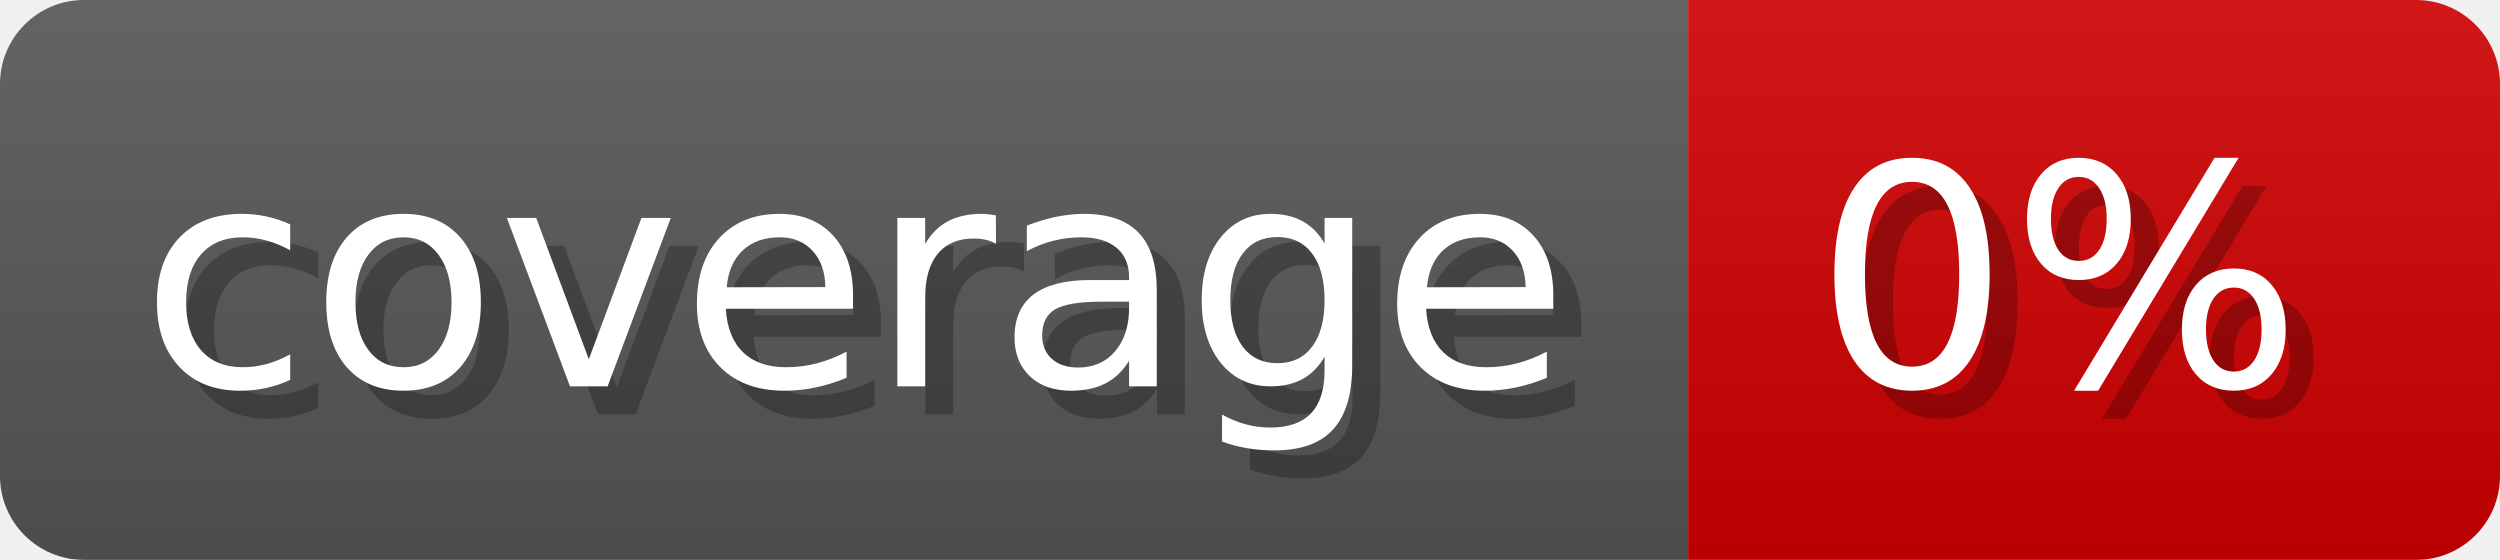
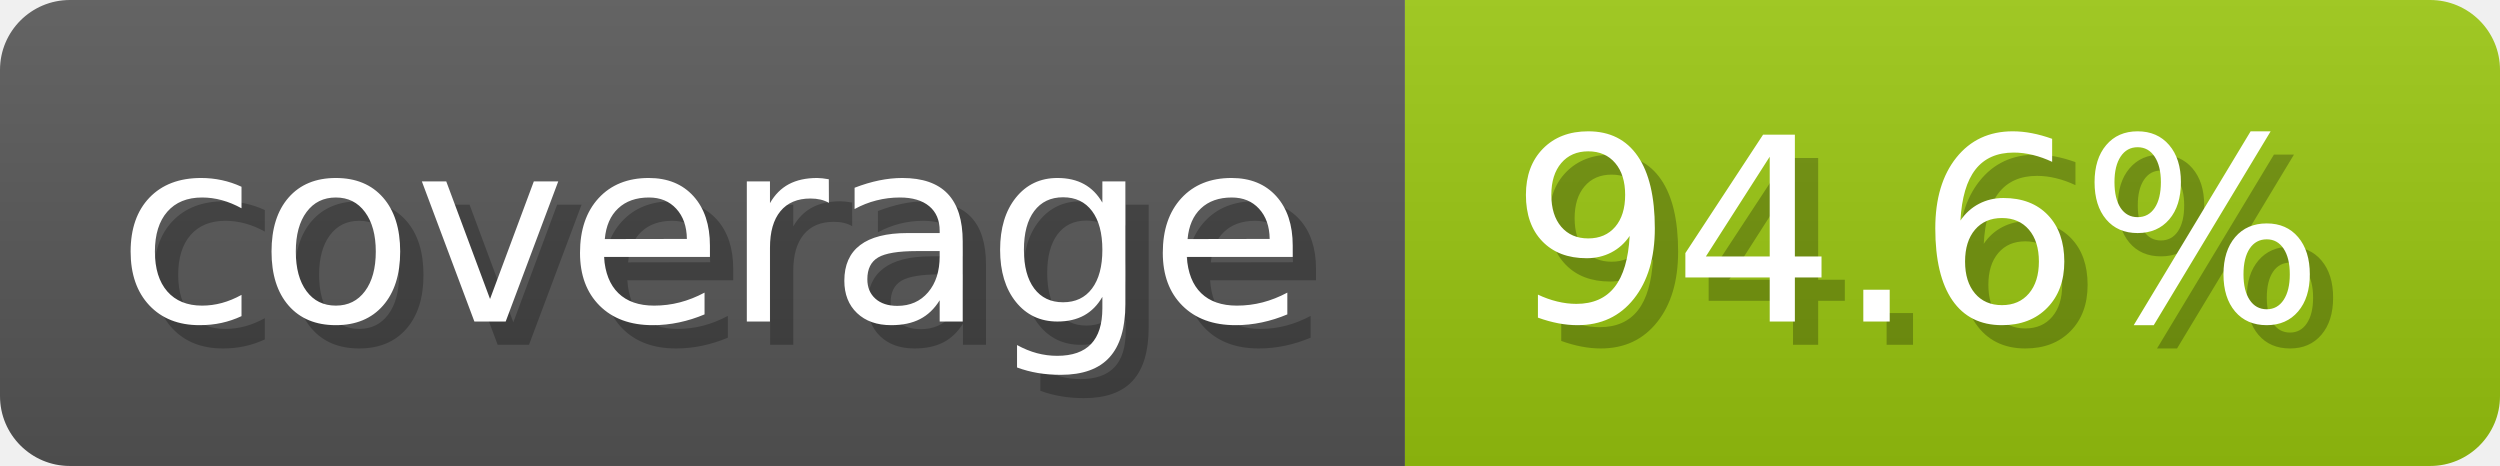
- <svg xmlns="http://www.w3.org/2000/svg" width="89.3" height="20" viewBox="0 0 893 200" role="img" aria-label="coverage: 0%">
-   <linearGradient id="MpiSN" x2="0" y2="100%">
+ <svg xmlns="http://www.w3.org/2000/svg" width="107.3" height="20" viewBox="0 0 1073 200" role="img" aria-label="coverage: 94.6%">
+   <linearGradient id="bZVSw" x2="0" y2="100%">
    <stop offset="0" stop-opacity=".1" stop-color="#EEE" />
    <stop offset="1" stop-opacity=".1" />
  </linearGradient>
-   <mask id="oqbyD">
-     <rect width="893" height="200" rx="30" fill="#FFF" />
+   <mask id="SkUBn">
+     <rect width="1073" height="200" rx="30" fill="#FFF" />
  </mask>
-   <g mask="url(#oqbyD)">
+   <g mask="url(#SkUBn)">
    <rect width="603" height="200" fill="#555" />
-     <rect width="290" height="200" fill="#ce0000" x="603" />
-     <rect width="893" height="200" fill="url(#MpiSN)" />
+     <rect width="470" height="200" fill="#97c40f" x="603" />
+     <rect width="1073" height="200" fill="url(#bZVSw)" />
  </g>
  <g aria-hidden="true" fill="#fff" text-anchor="start" font-family="Verdana,DejaVu Sans,sans-serif" font-size="110">
    <text x="60" y="148" textLength="503" fill="#000" opacity="0.25">coverage</text>
    <text x="50" y="138" textLength="503">coverage</text>
-     <text x="658" y="148" textLength="190" fill="#000" opacity="0.25">0%</text>
-     <text x="648" y="138" textLength="190">0%</text>
+     <text x="658" y="148" textLength="370" fill="#000" opacity="0.25">94.6%</text>
+     <text x="648" y="138" textLength="370">94.6%</text>
  </g>
</svg>
